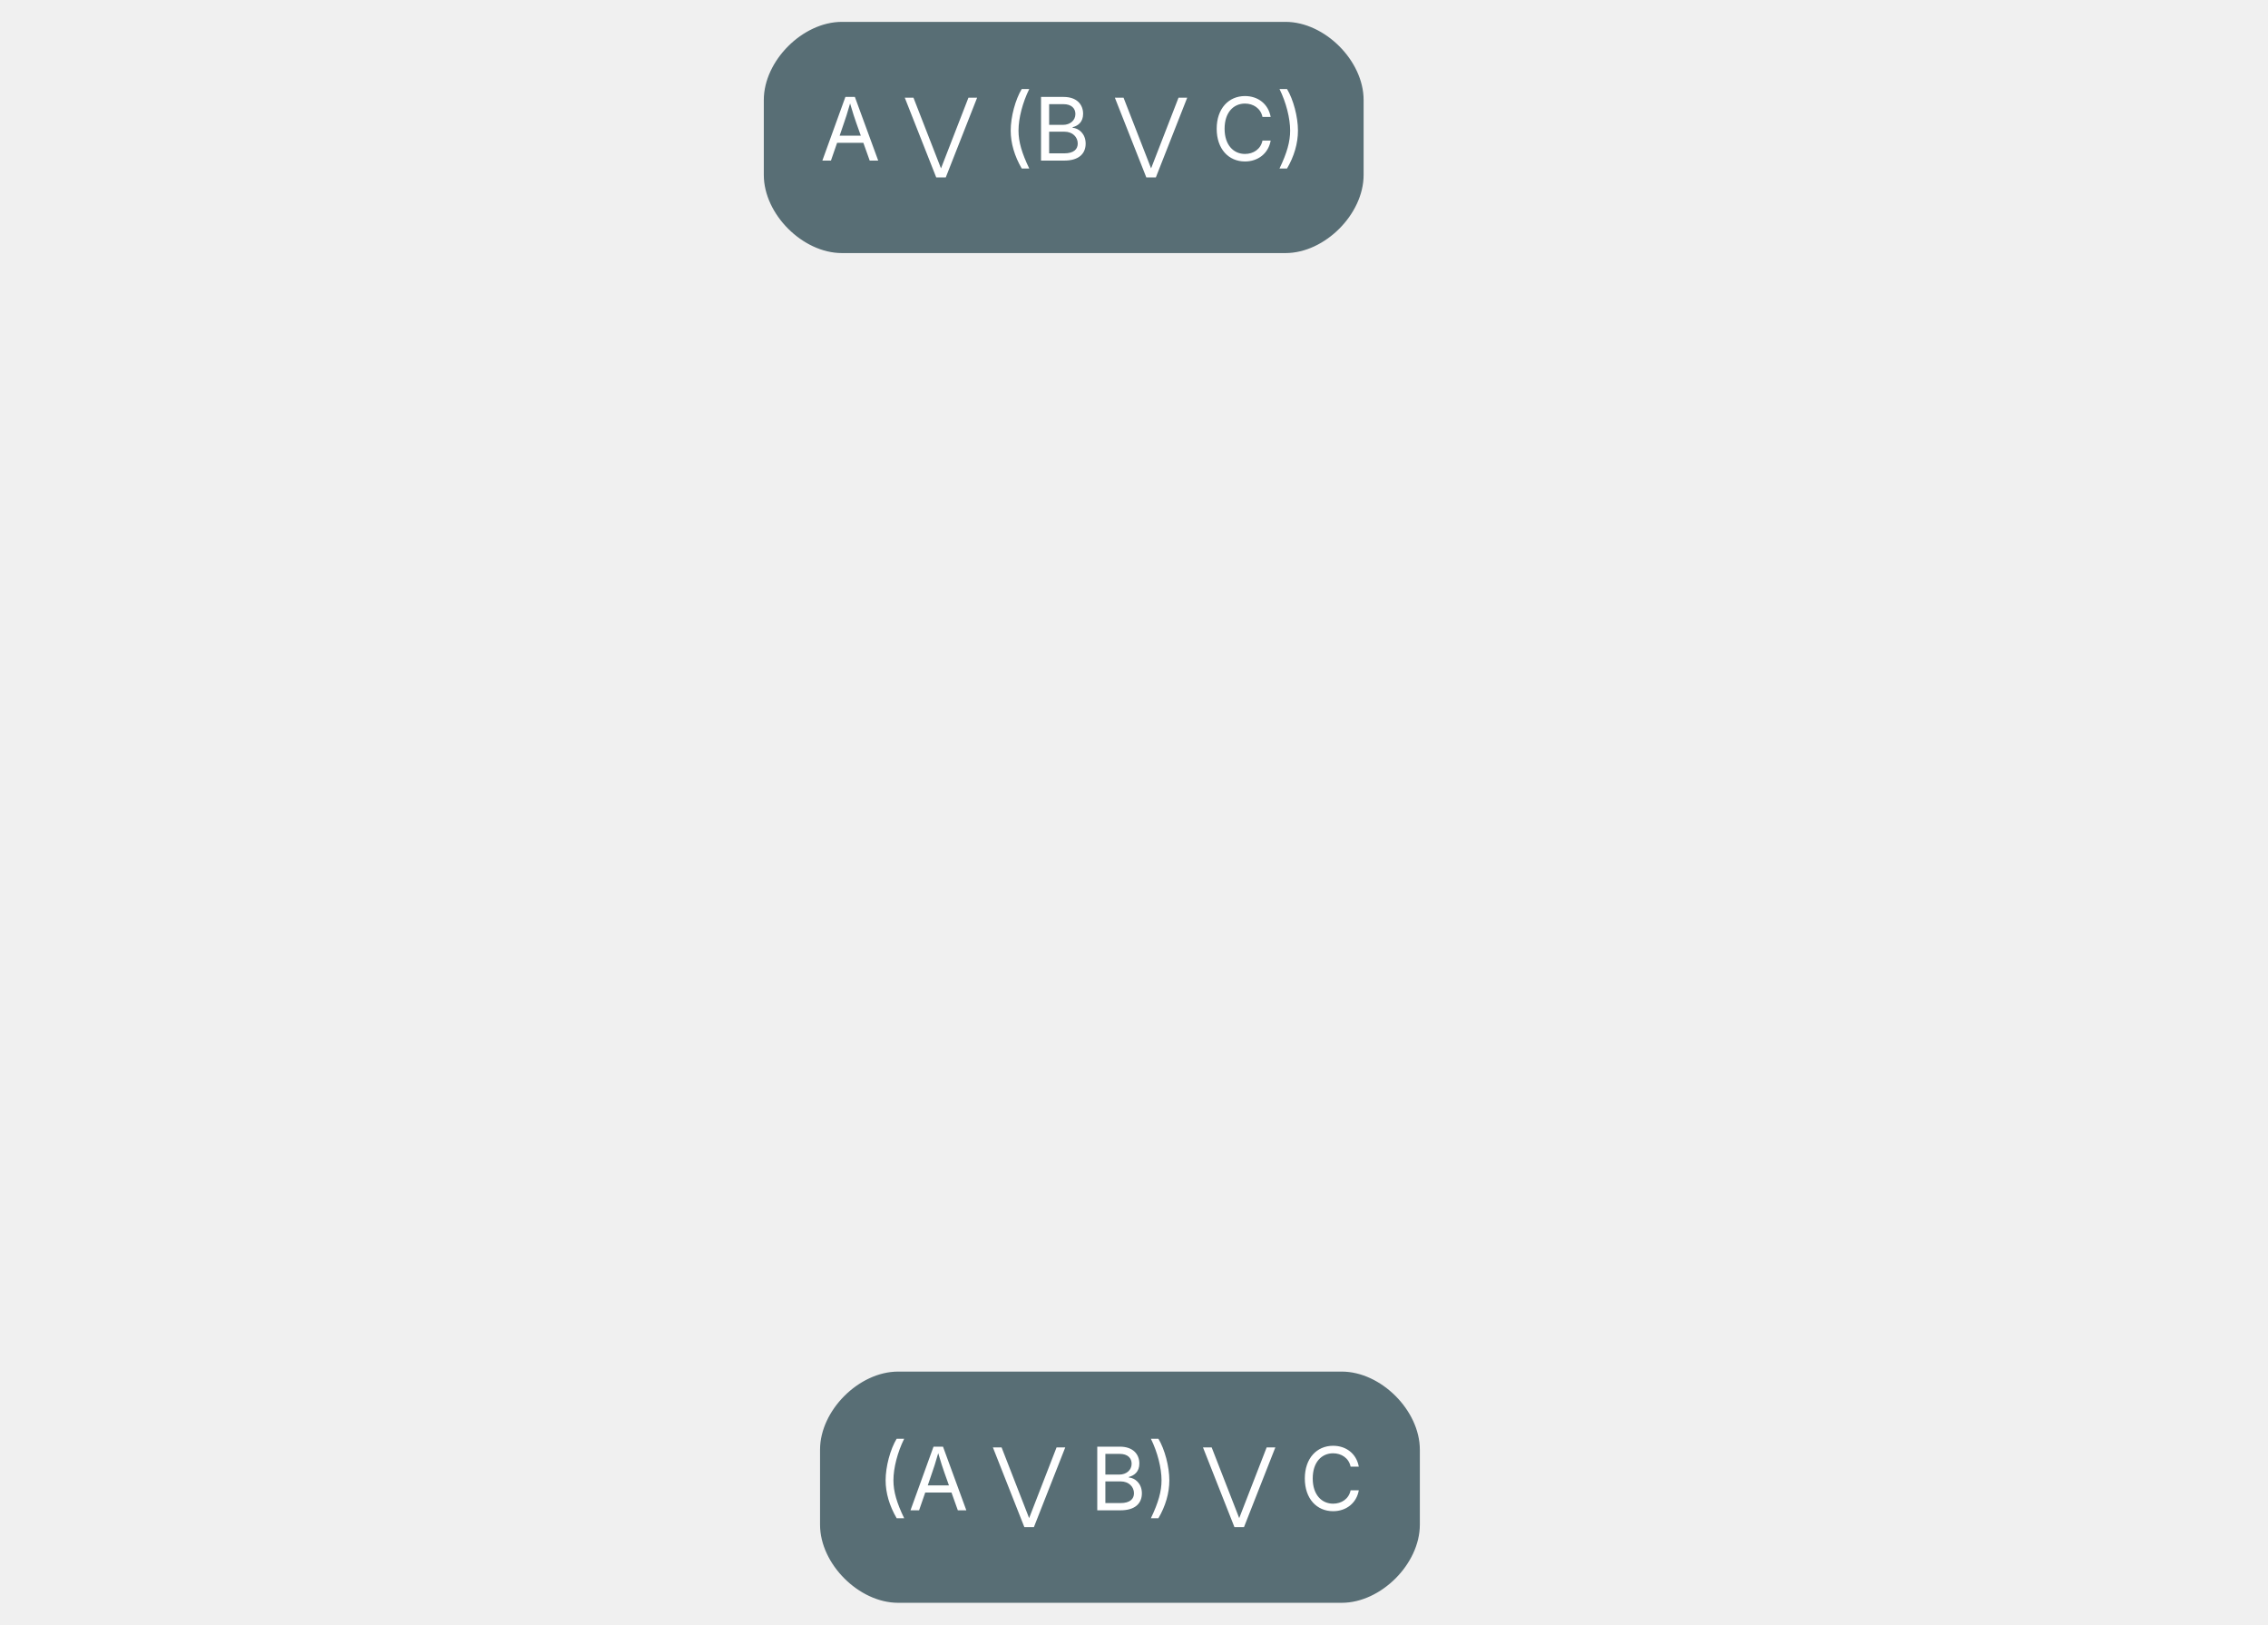
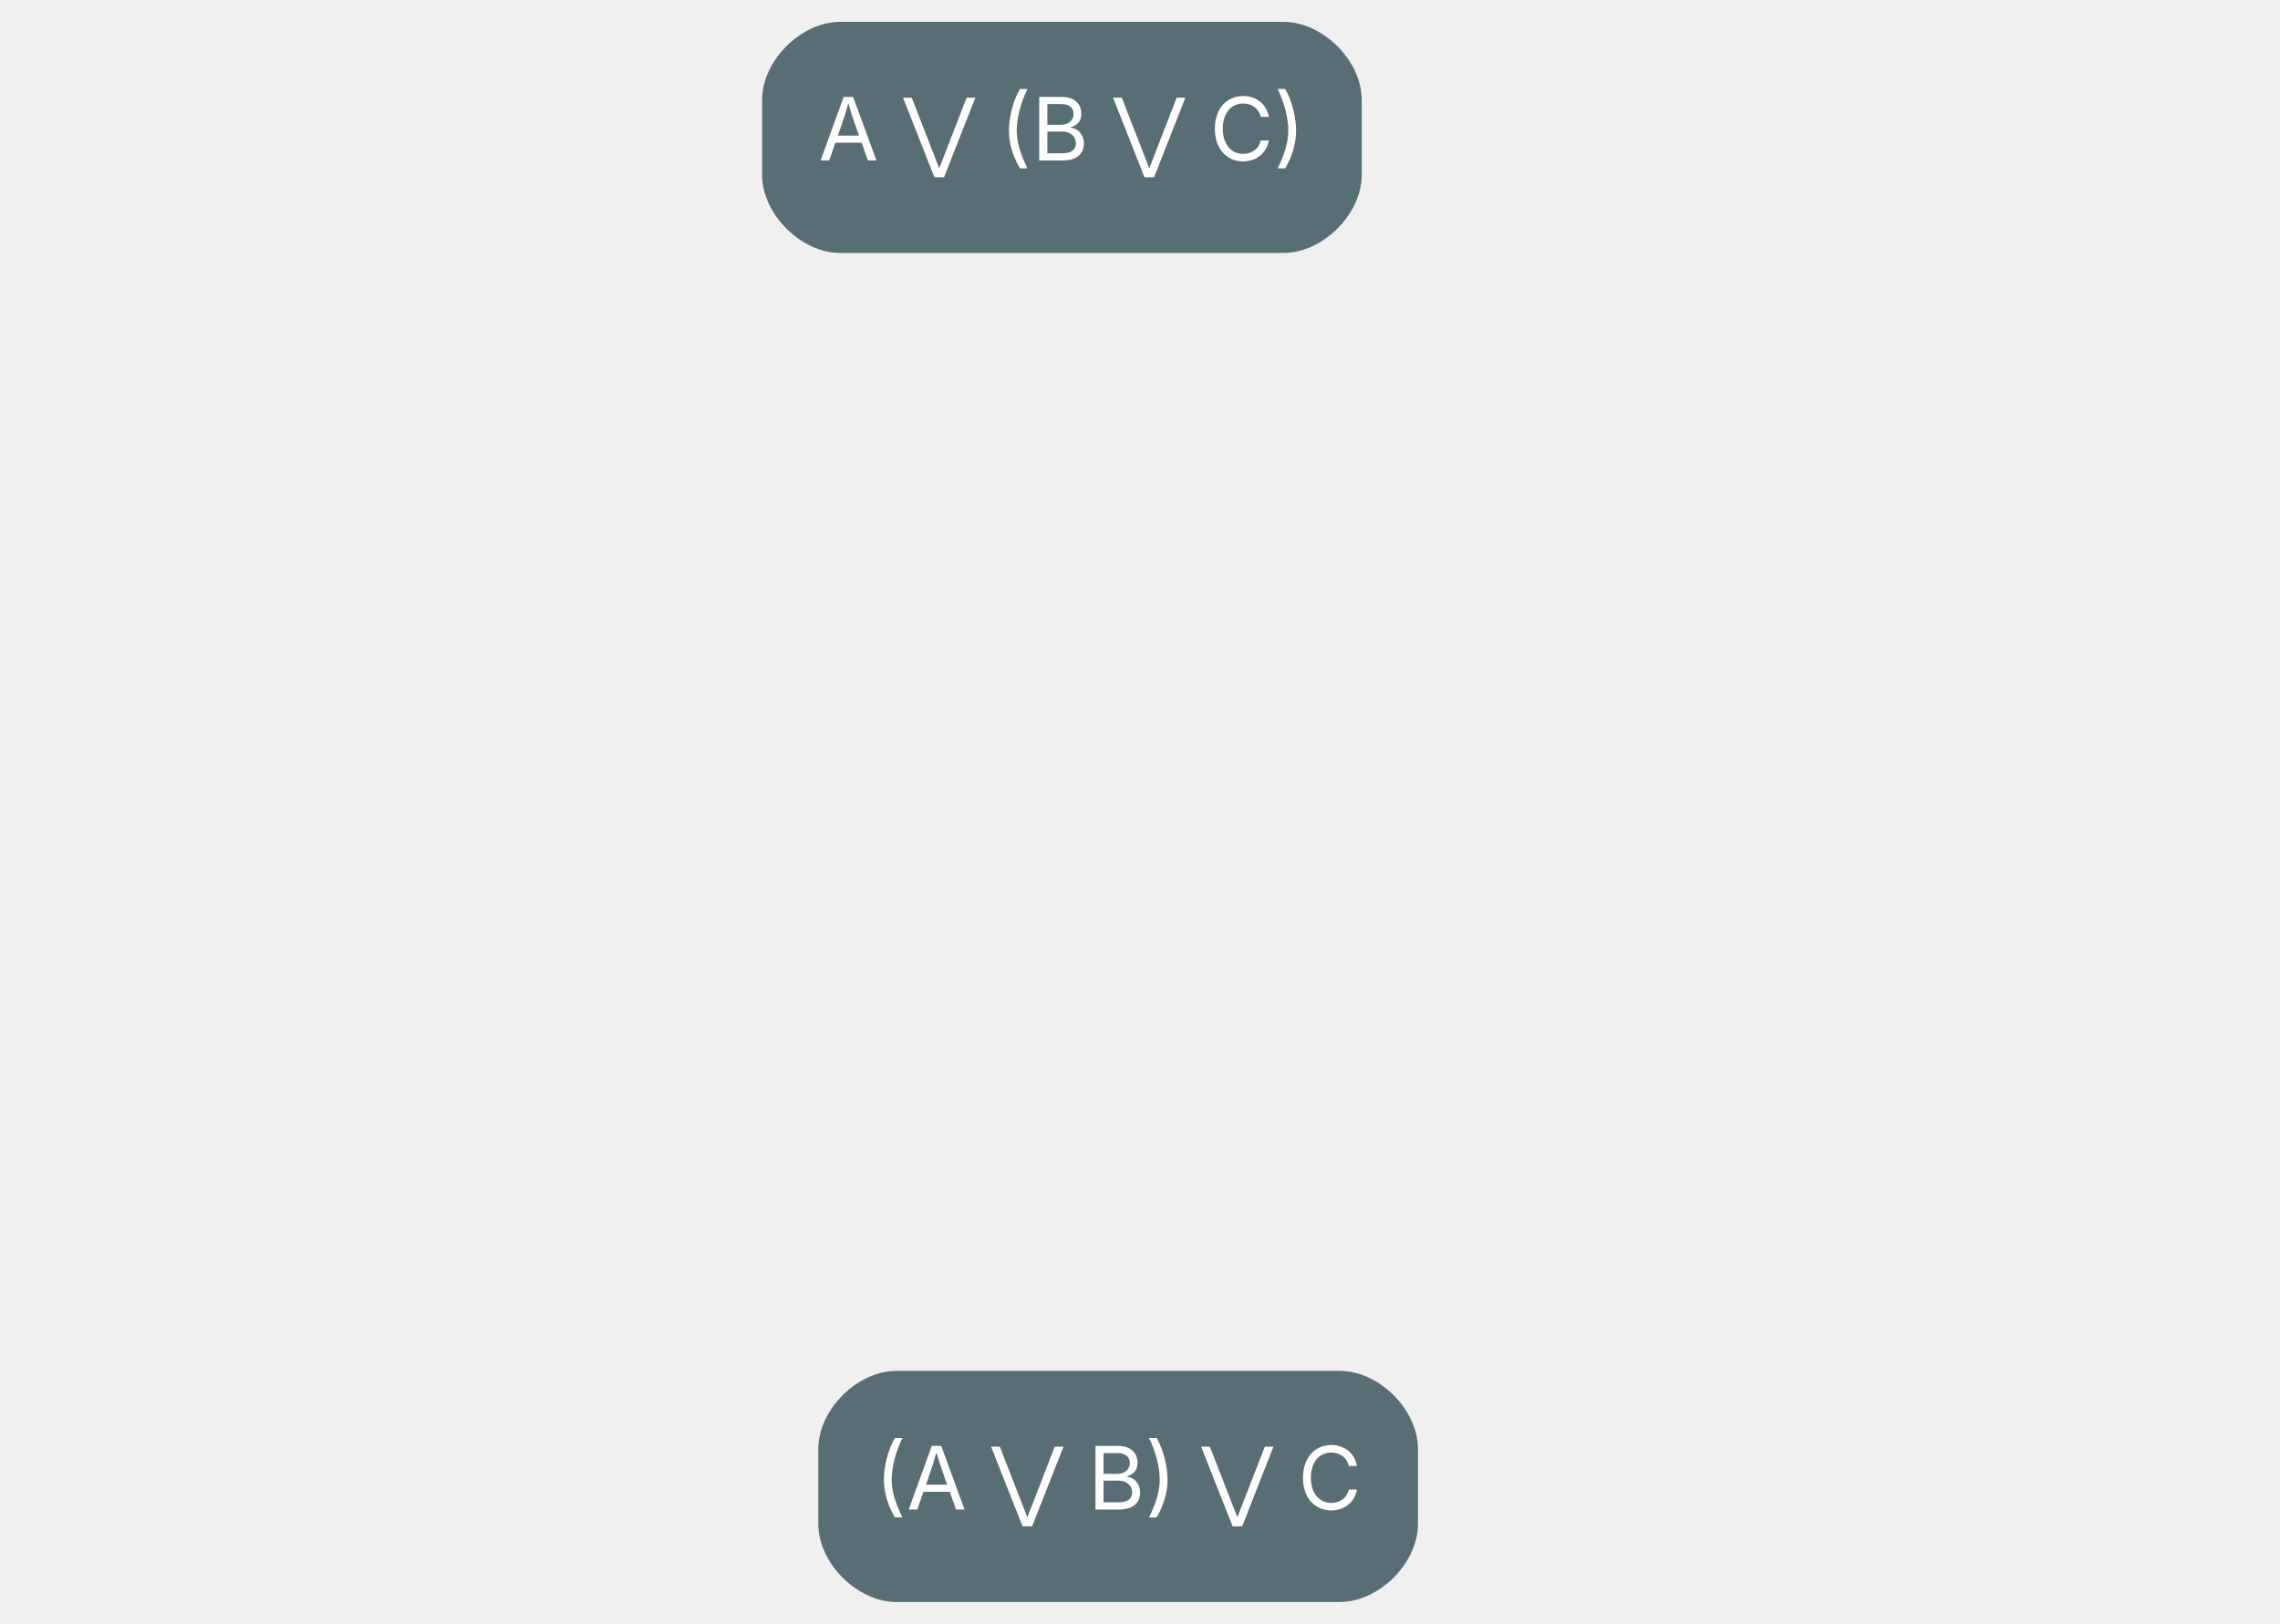
- <svg xmlns="http://www.w3.org/2000/svg" width="363pt" height="260pt" viewBox="0.00 0.00 362.50 260.00">
+ <svg xmlns="http://www.w3.org/2000/svg" width="365pt" height="260pt" viewBox="0.00 0.00 365.00 260.00">
  <g id="graph0" class="graph" transform="scale(1 1) rotate(0) translate(4 256)">
    <g id="node1" class="node">
      <path fill="#586e75" stroke="#586e75" d="M201.5,-252C201.5,-252 130.5,-252 130.5,-252 124.5,-252 118.5,-246 118.5,-240 118.5,-240 118.5,-228 118.5,-228 118.5,-222 124.5,-216 130.5,-216 130.5,-216 201.5,-216 201.5,-216 207.5,-216 213.5,-222 213.5,-228 213.5,-228 213.5,-240 213.5,-240 213.5,-246 207.5,-252 201.5,-252" />
      <text text-anchor="middle" x="166" y="-230.3" font-family="Inter,Arial" font-size="14.00" fill="#ffffff">A ⋁ (B ⋁ C)</text>
    </g>
    <g id="node5" class="node">
      <path fill="#586e75" stroke="#586e75" d="M210.5,-36C210.5,-36 139.5,-36 139.5,-36 133.5,-36 127.5,-30 127.5,-24 127.5,-24 127.5,-12 127.5,-12 127.5,-6 133.5,0 139.5,0 139.5,0 210.5,0 210.5,0 216.5,0 222.5,-6 222.5,-12 222.5,-12 222.5,-24 222.5,-24 222.5,-30 216.5,-36 210.5,-36" />
      <text text-anchor="middle" x="175" y="-14.3" font-family="Inter,Arial" font-size="14.00" fill="#ffffff">(A ⋁ B) ⋁ C</text>
    </g>
  </g>
</svg>
